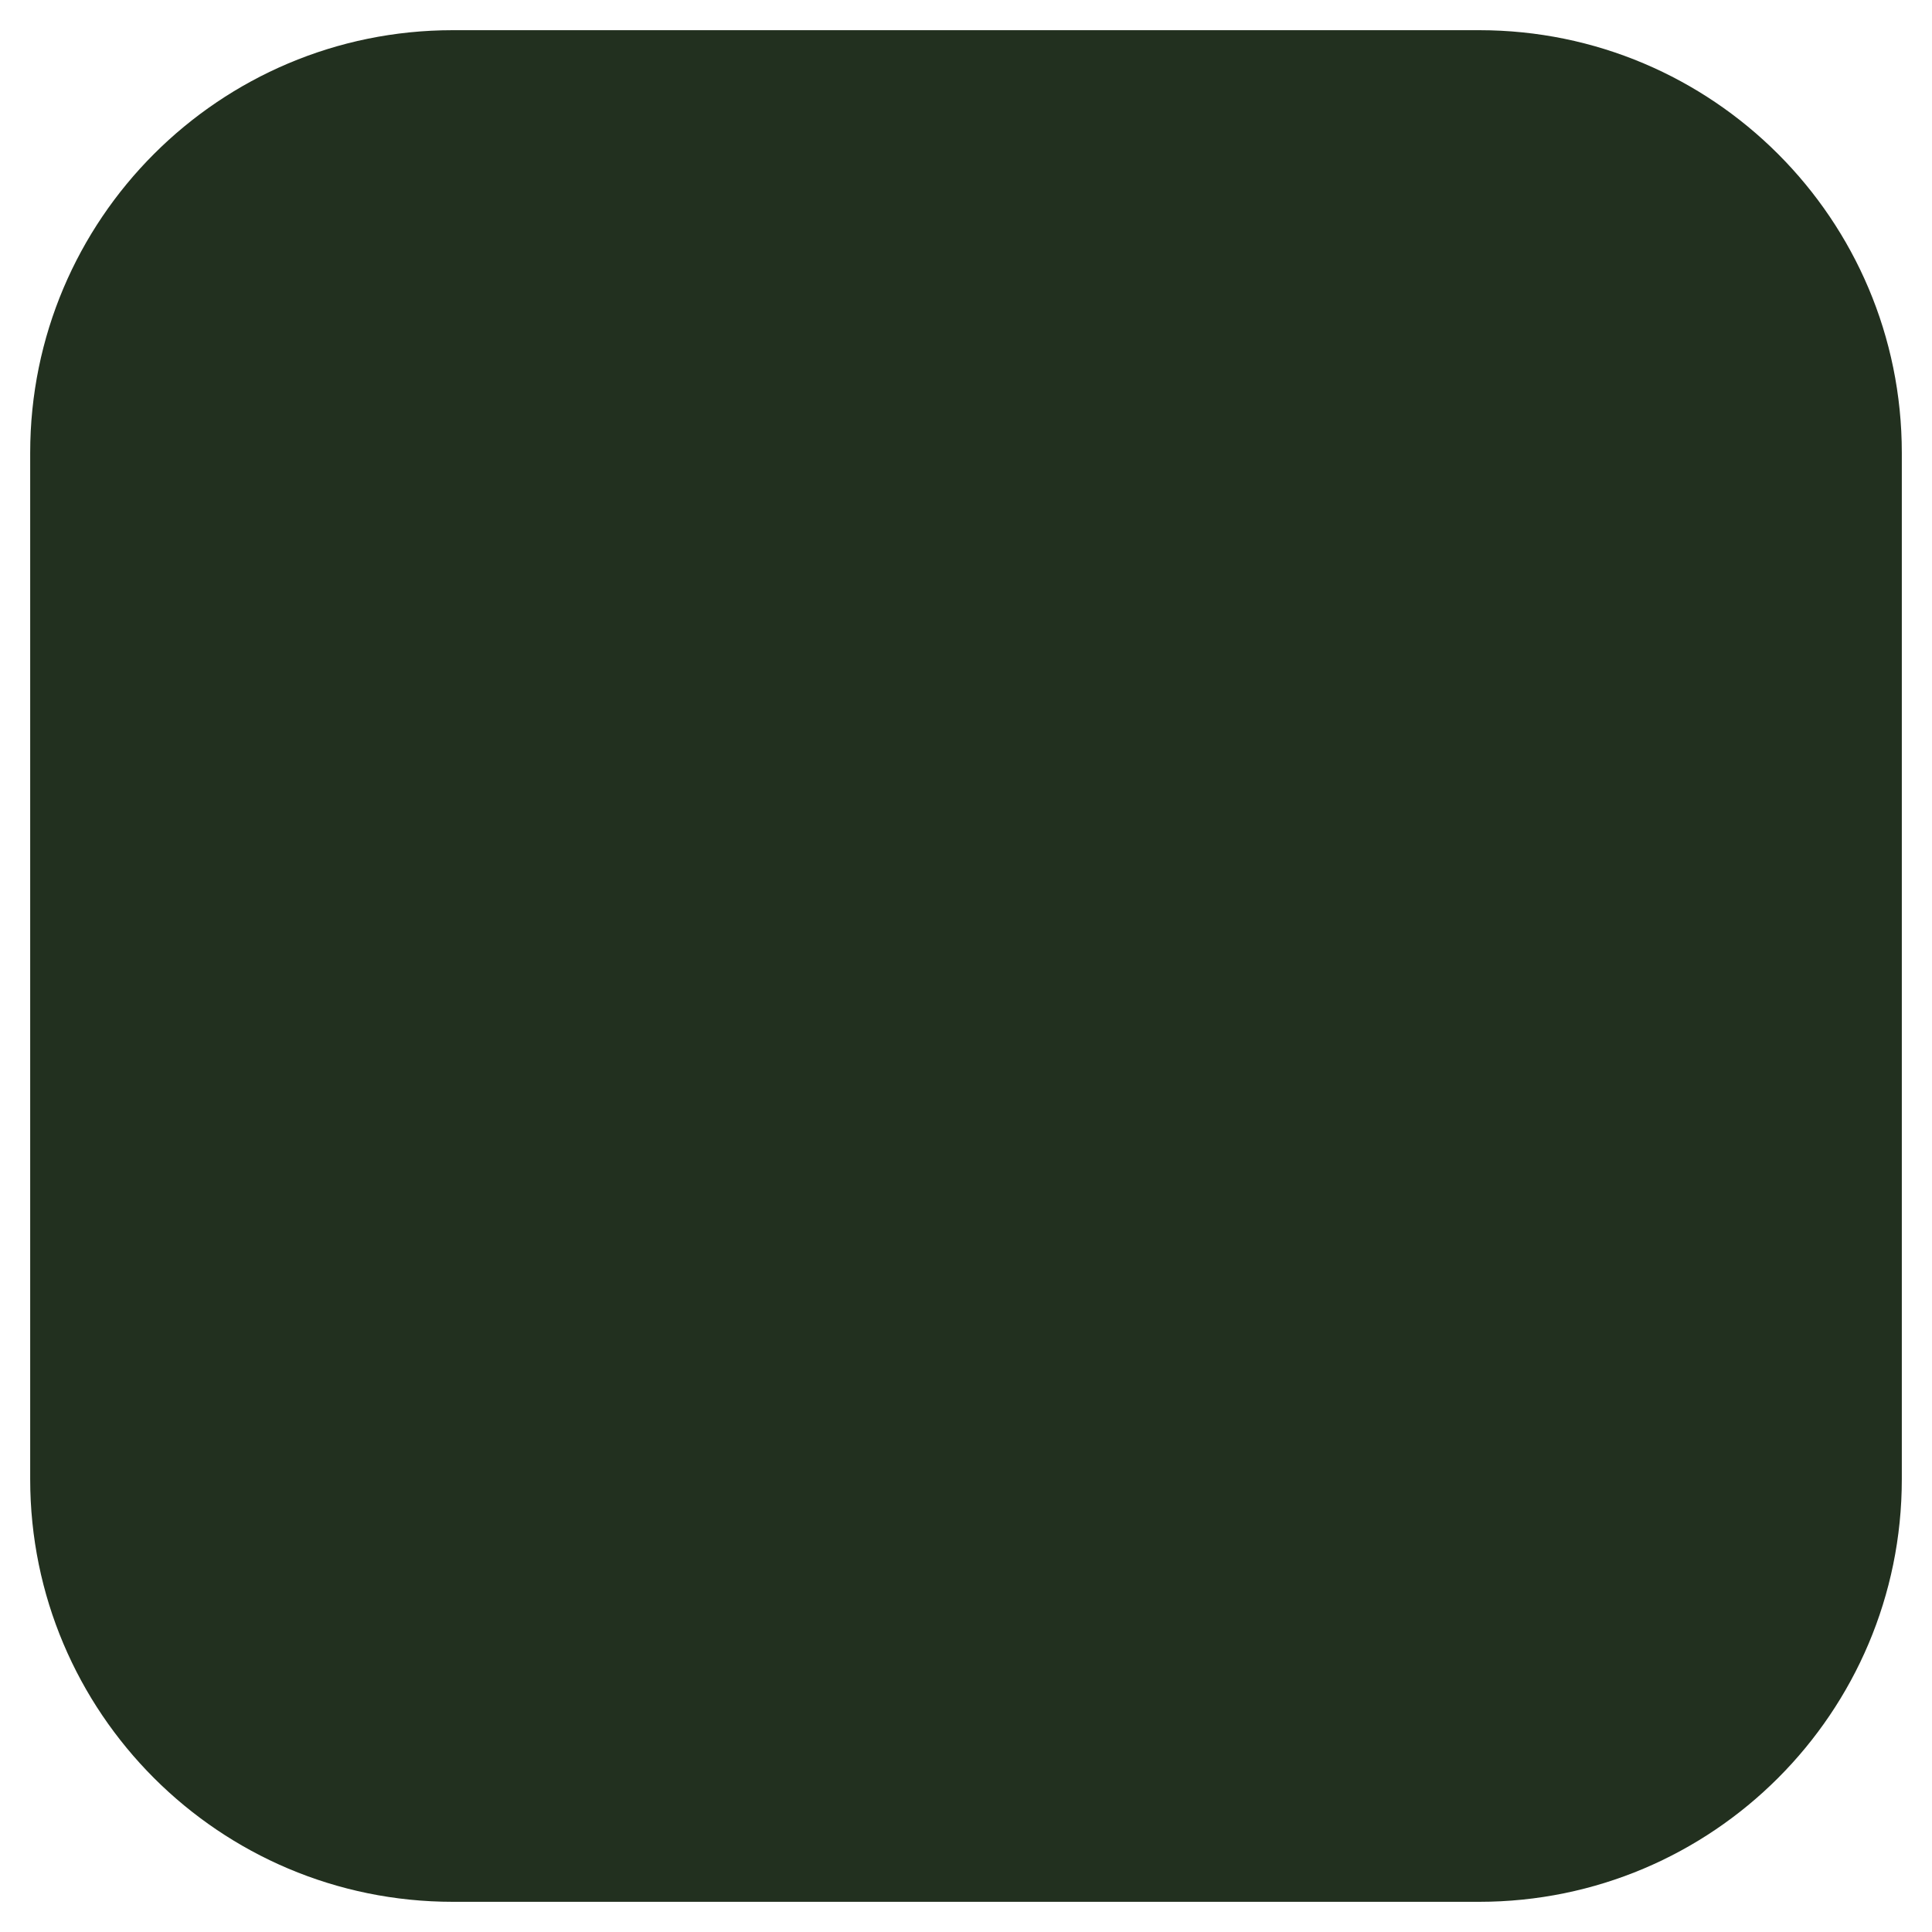
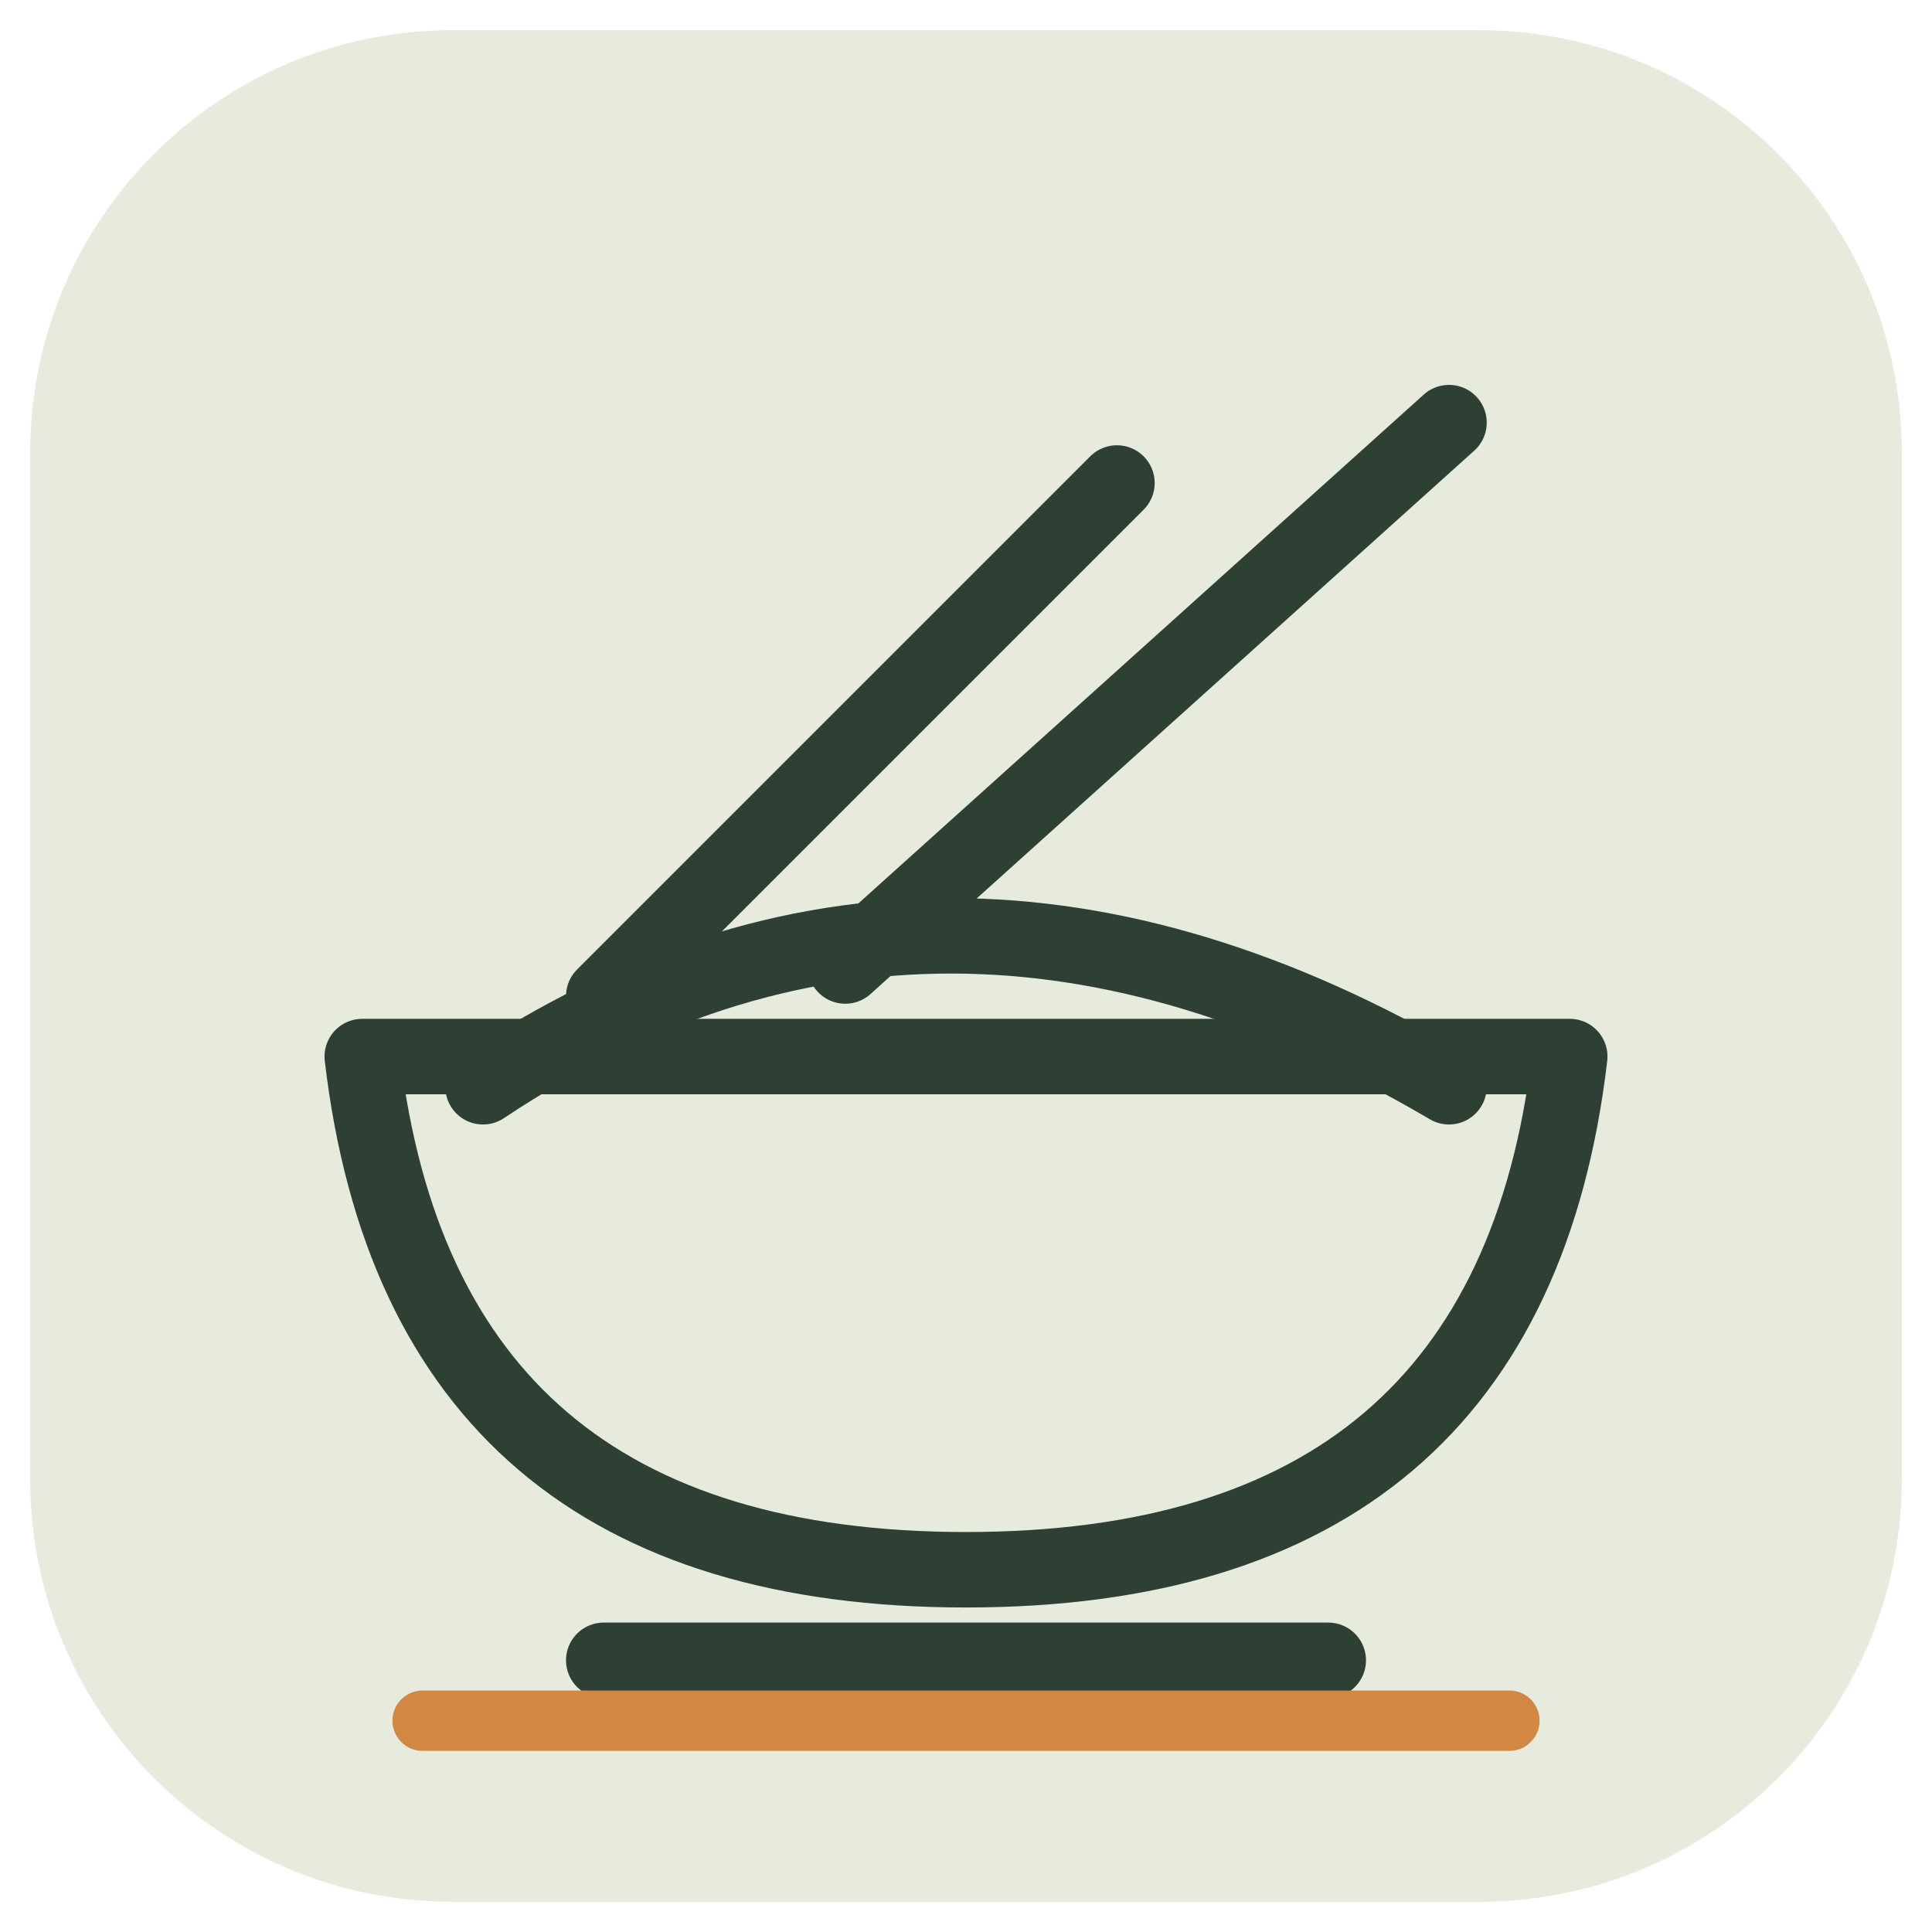
- <svg xmlns="http://www.w3.org/2000/svg" width="64" height="64" viewBox="0 0 64 64" role="img" aria-label="laden-asia" color="#22301F">
-   <rect x="1" y="1" width="62" height="62" rx="14" fill="#22301F" />
+ <svg xmlns="http://www.w3.org/2000/svg" width="64" height="64" viewBox="0 0 64 64" role="img" aria-label="laden-asia" color="#2E4034">
+   <rect x="1" y="1" width="62" height="62" rx="14" fill="#E6EBDD" />
  <g stroke="currentColor" fill="none" stroke-width="2.5" stroke-linecap="round" stroke-linejoin="round">
    <path d="M12 35h40Q50 52 32 52T12 35Z" />
    <path d="M16 36q15-10 32 0M37 16 20 33M48 14 28 32" />
    <path d="M20 55h24" />
  </g>
-   <path d="M14 57h36" stroke="#22301F" stroke-width="2" stroke-linecap="round" />
+   <path d="M14 57h36" stroke="#D28742" stroke-width="2" stroke-linecap="round" />
</svg>
